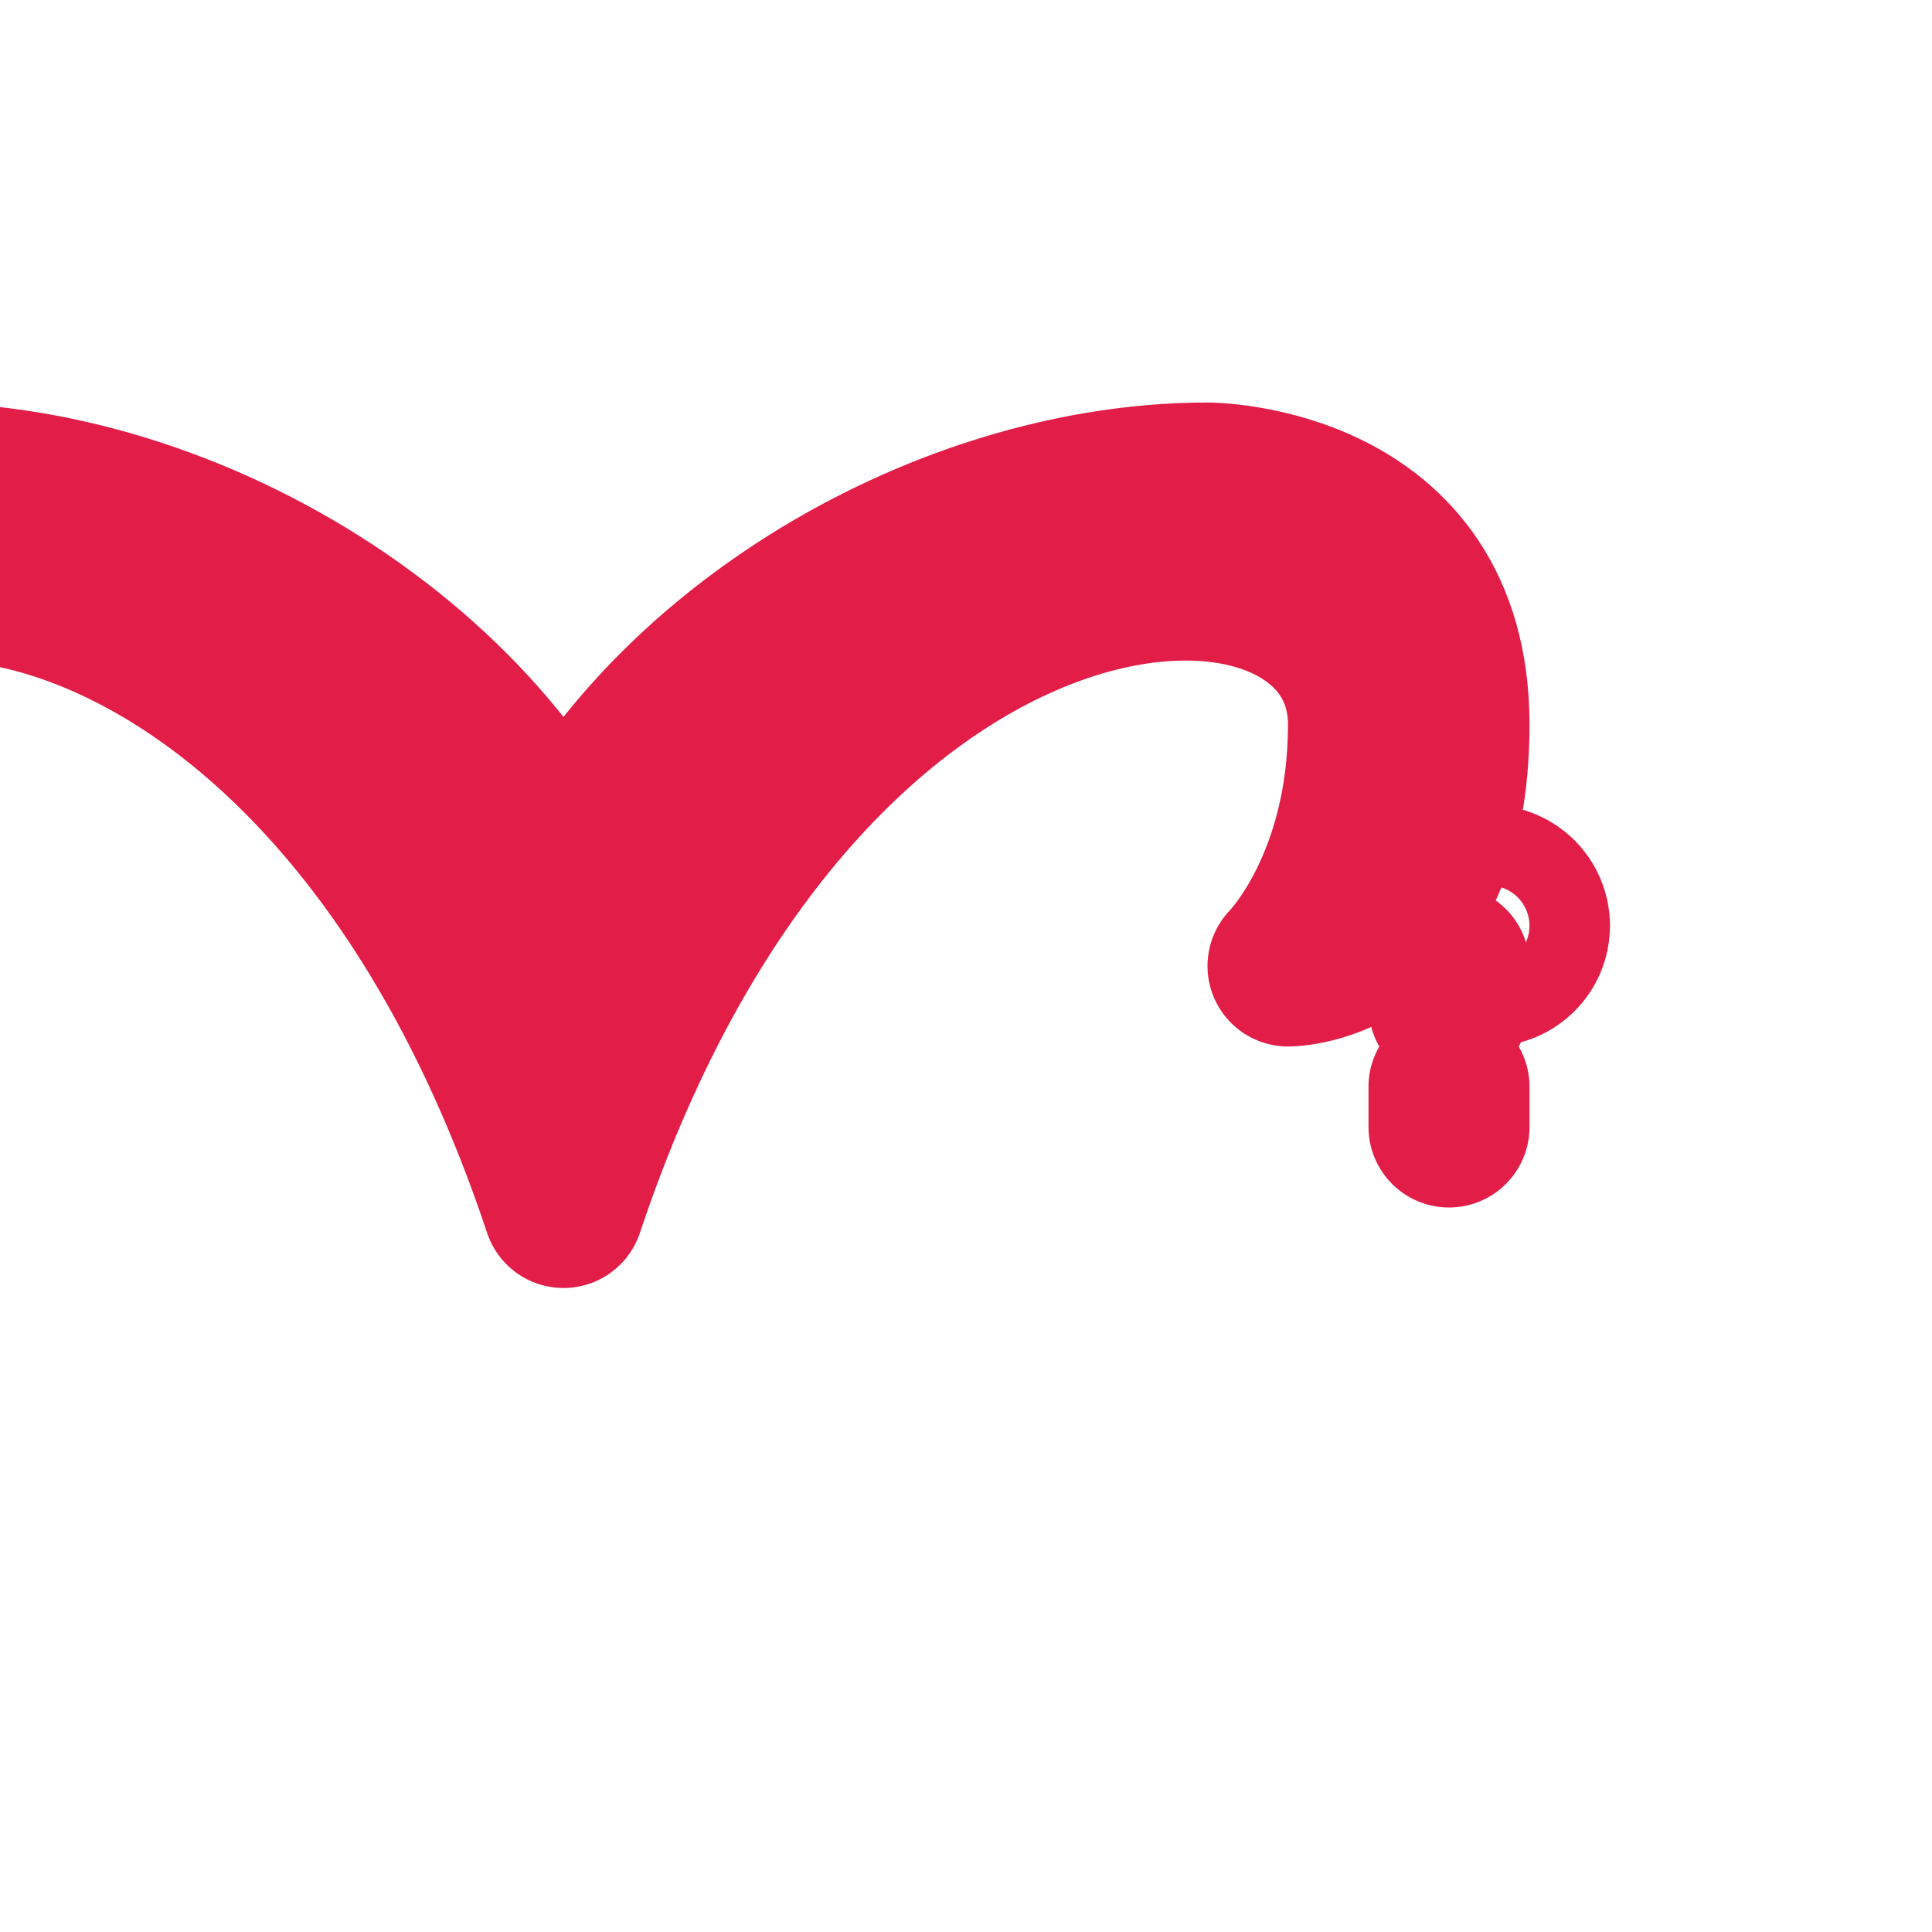
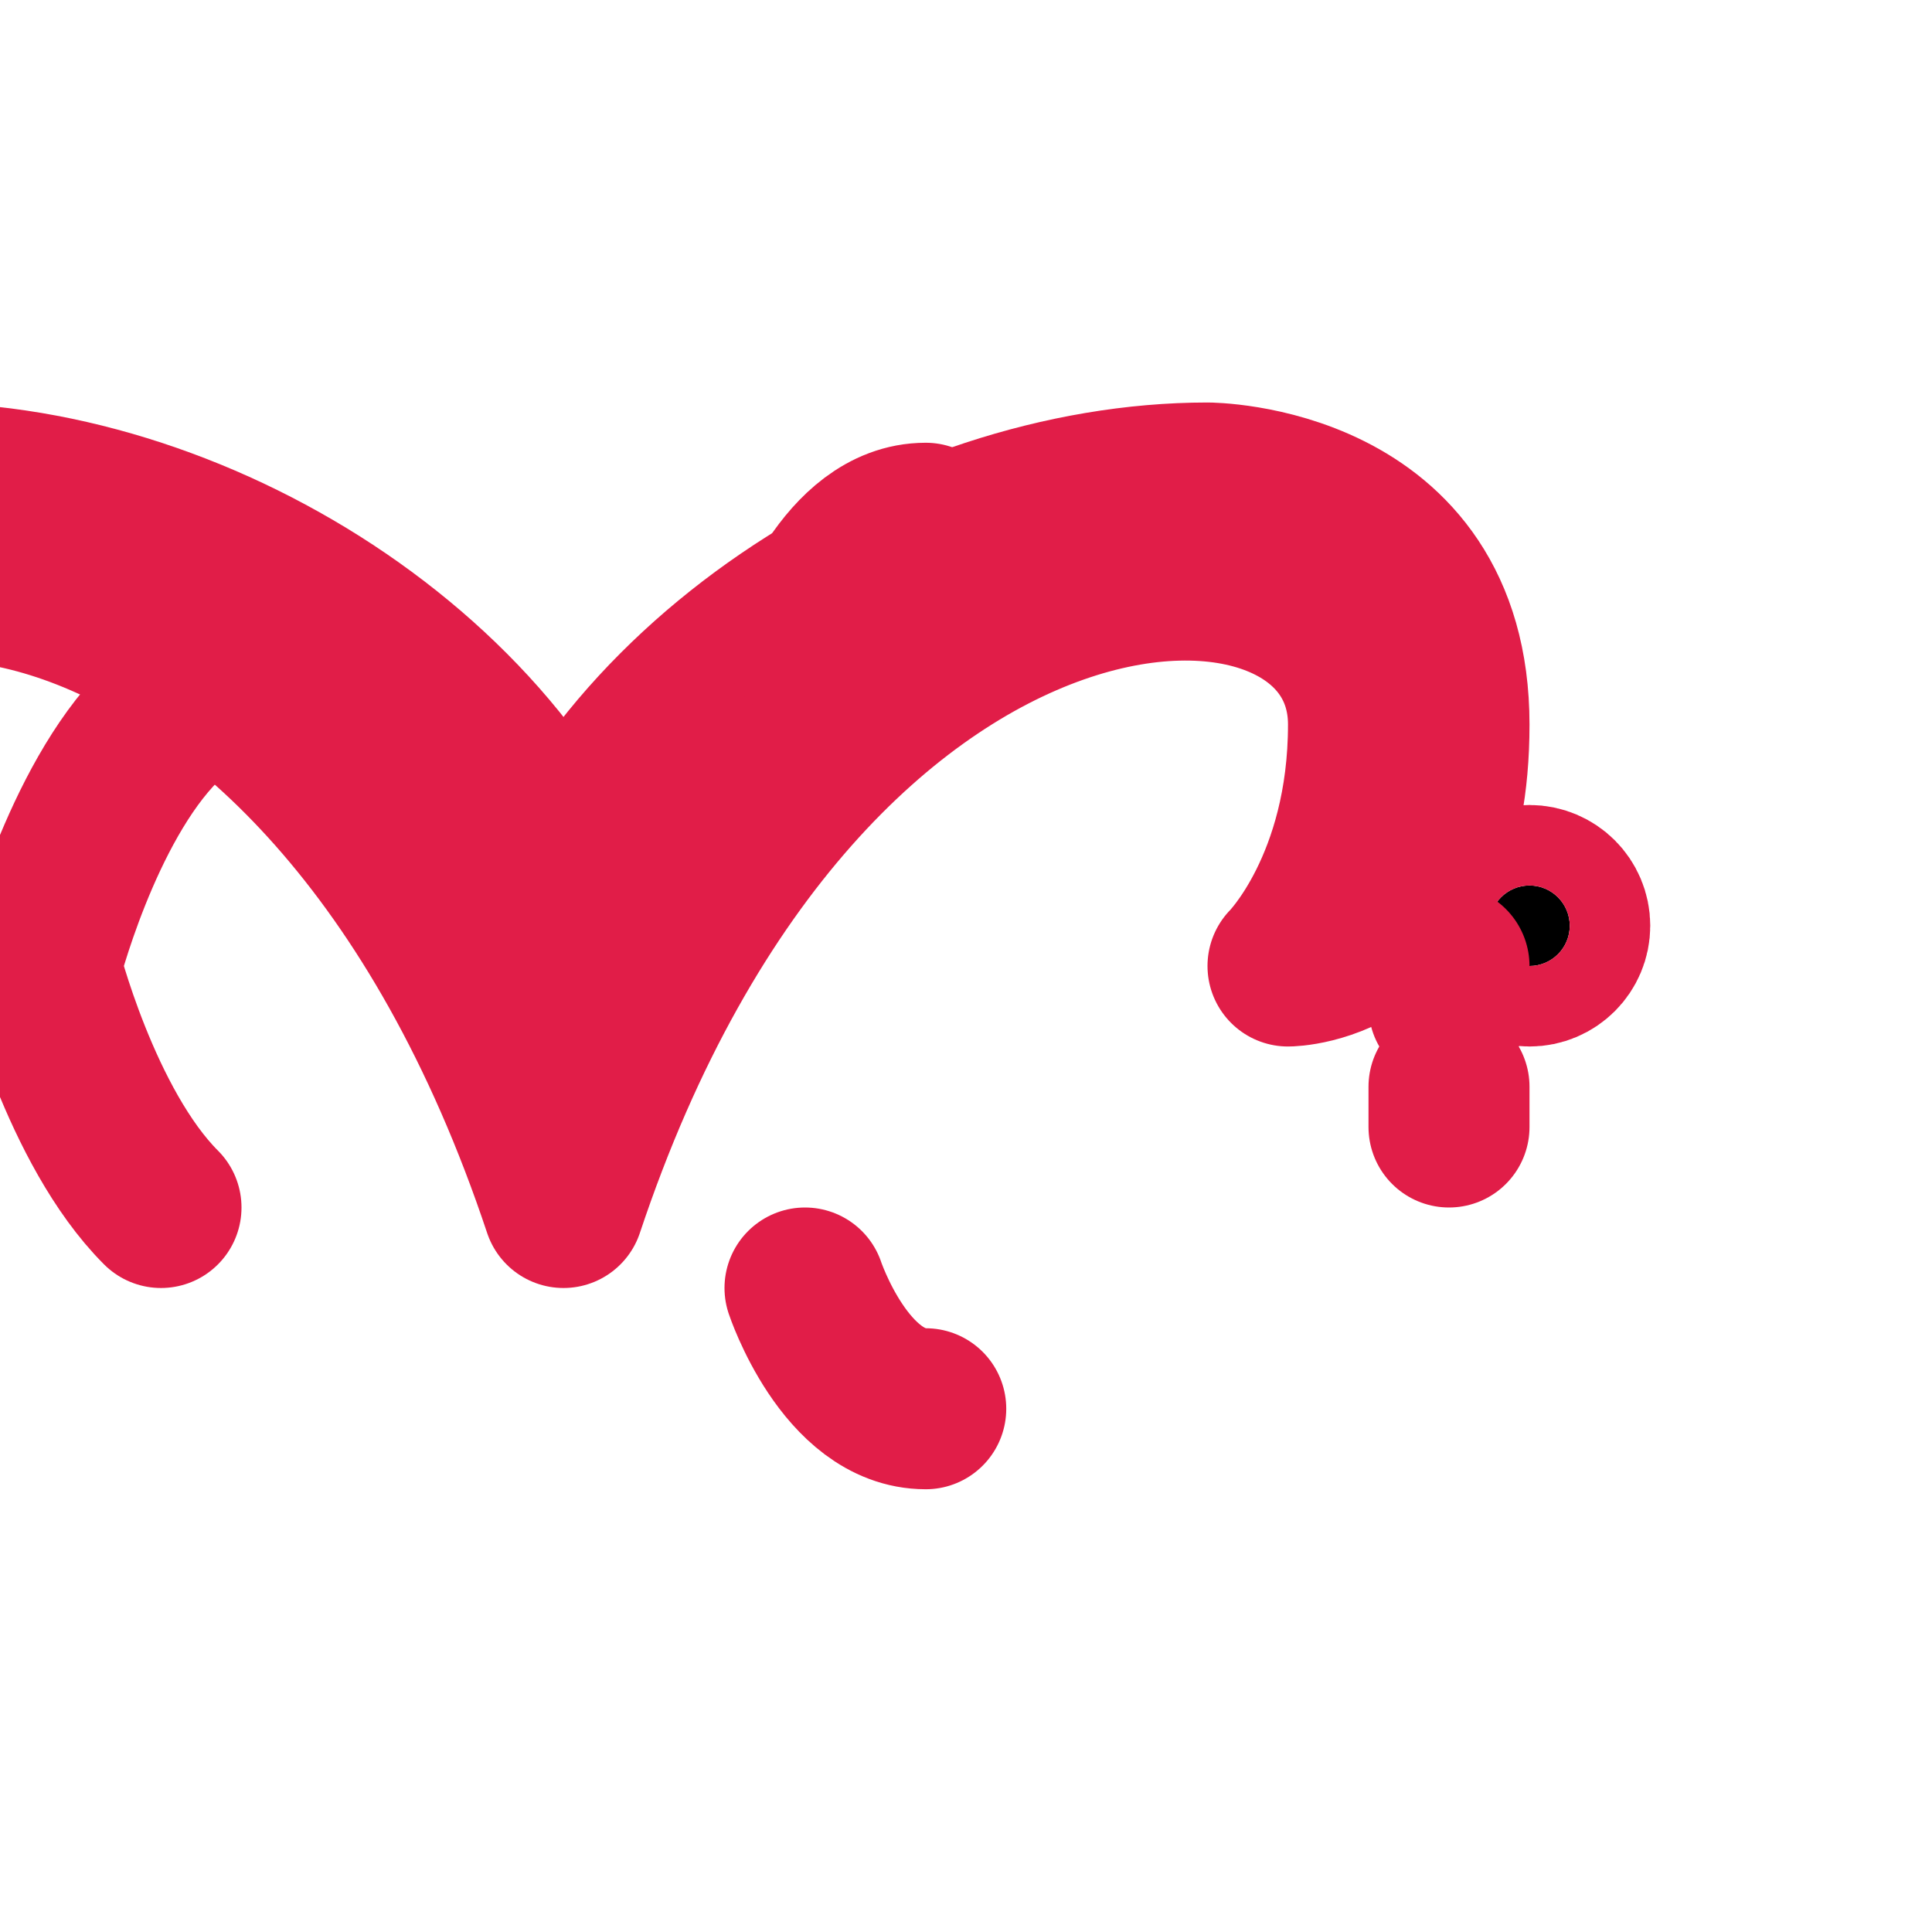
- <svg xmlns="http://www.w3.org/2000/svg" viewBox="0 0 24 24" fill="none" stroke="#e11d48" stroke-width="2" stroke-linecap="round" stroke-linejoin="round" class="lucide lucide-fish">
-   <path d="M6.5 12c.94-3.46 4.94-6 8.5-6 0 0 3 0 3 3s-2 3-2 3 1-1 1-3c0-3-7-3-10 6-3-9-10-9-10-6 0 2 1 3 1 3s-2 0-2-3 3-3 3-3c3.56 0 7.56 2.54 8.5 6" />
+ <svg xmlns="http://www.w3.org/2000/svg" viewBox="0 0 24 24" fill="none" stroke="#e11d48" stroke-width="2" stroke-linecap="round" stroke-linejoin="round">
+   <path d="M6.5 12c.94-3.46 4.94-6 8.5-6 0 0 3 0 3 3s-2 3-2 3 1-1 1-3c0-3-7-3-10 6-3-9-10-9-10-6 0 2 1 3 1 3s-2 0-2-3 3-3 3-3c3.56 0 7.56 2.54 8.5 6" fill="#e11d48" fill-opacity="0.2" />
+   <circle cx="19" cy="11.5" r="0.5" fill="#000" />
+   <path d="M2 9c-1 1-1.5 3-1.5 3s0.5 2 1.5 3" />
+   <path d="M10 8c0 0 0.5-1.5 1.5-1.5" />
+   <path d="M10 16c0 0 0.5 1.5 1.5 1.5" />
  <path d="M18 12v.5" />
  <path d="M18 13.5v.5" />
-   <path d="M19 11.5a.5.5 0 1 1-1 0 .5.5 0 0 1 1 0Z" />
</svg>
